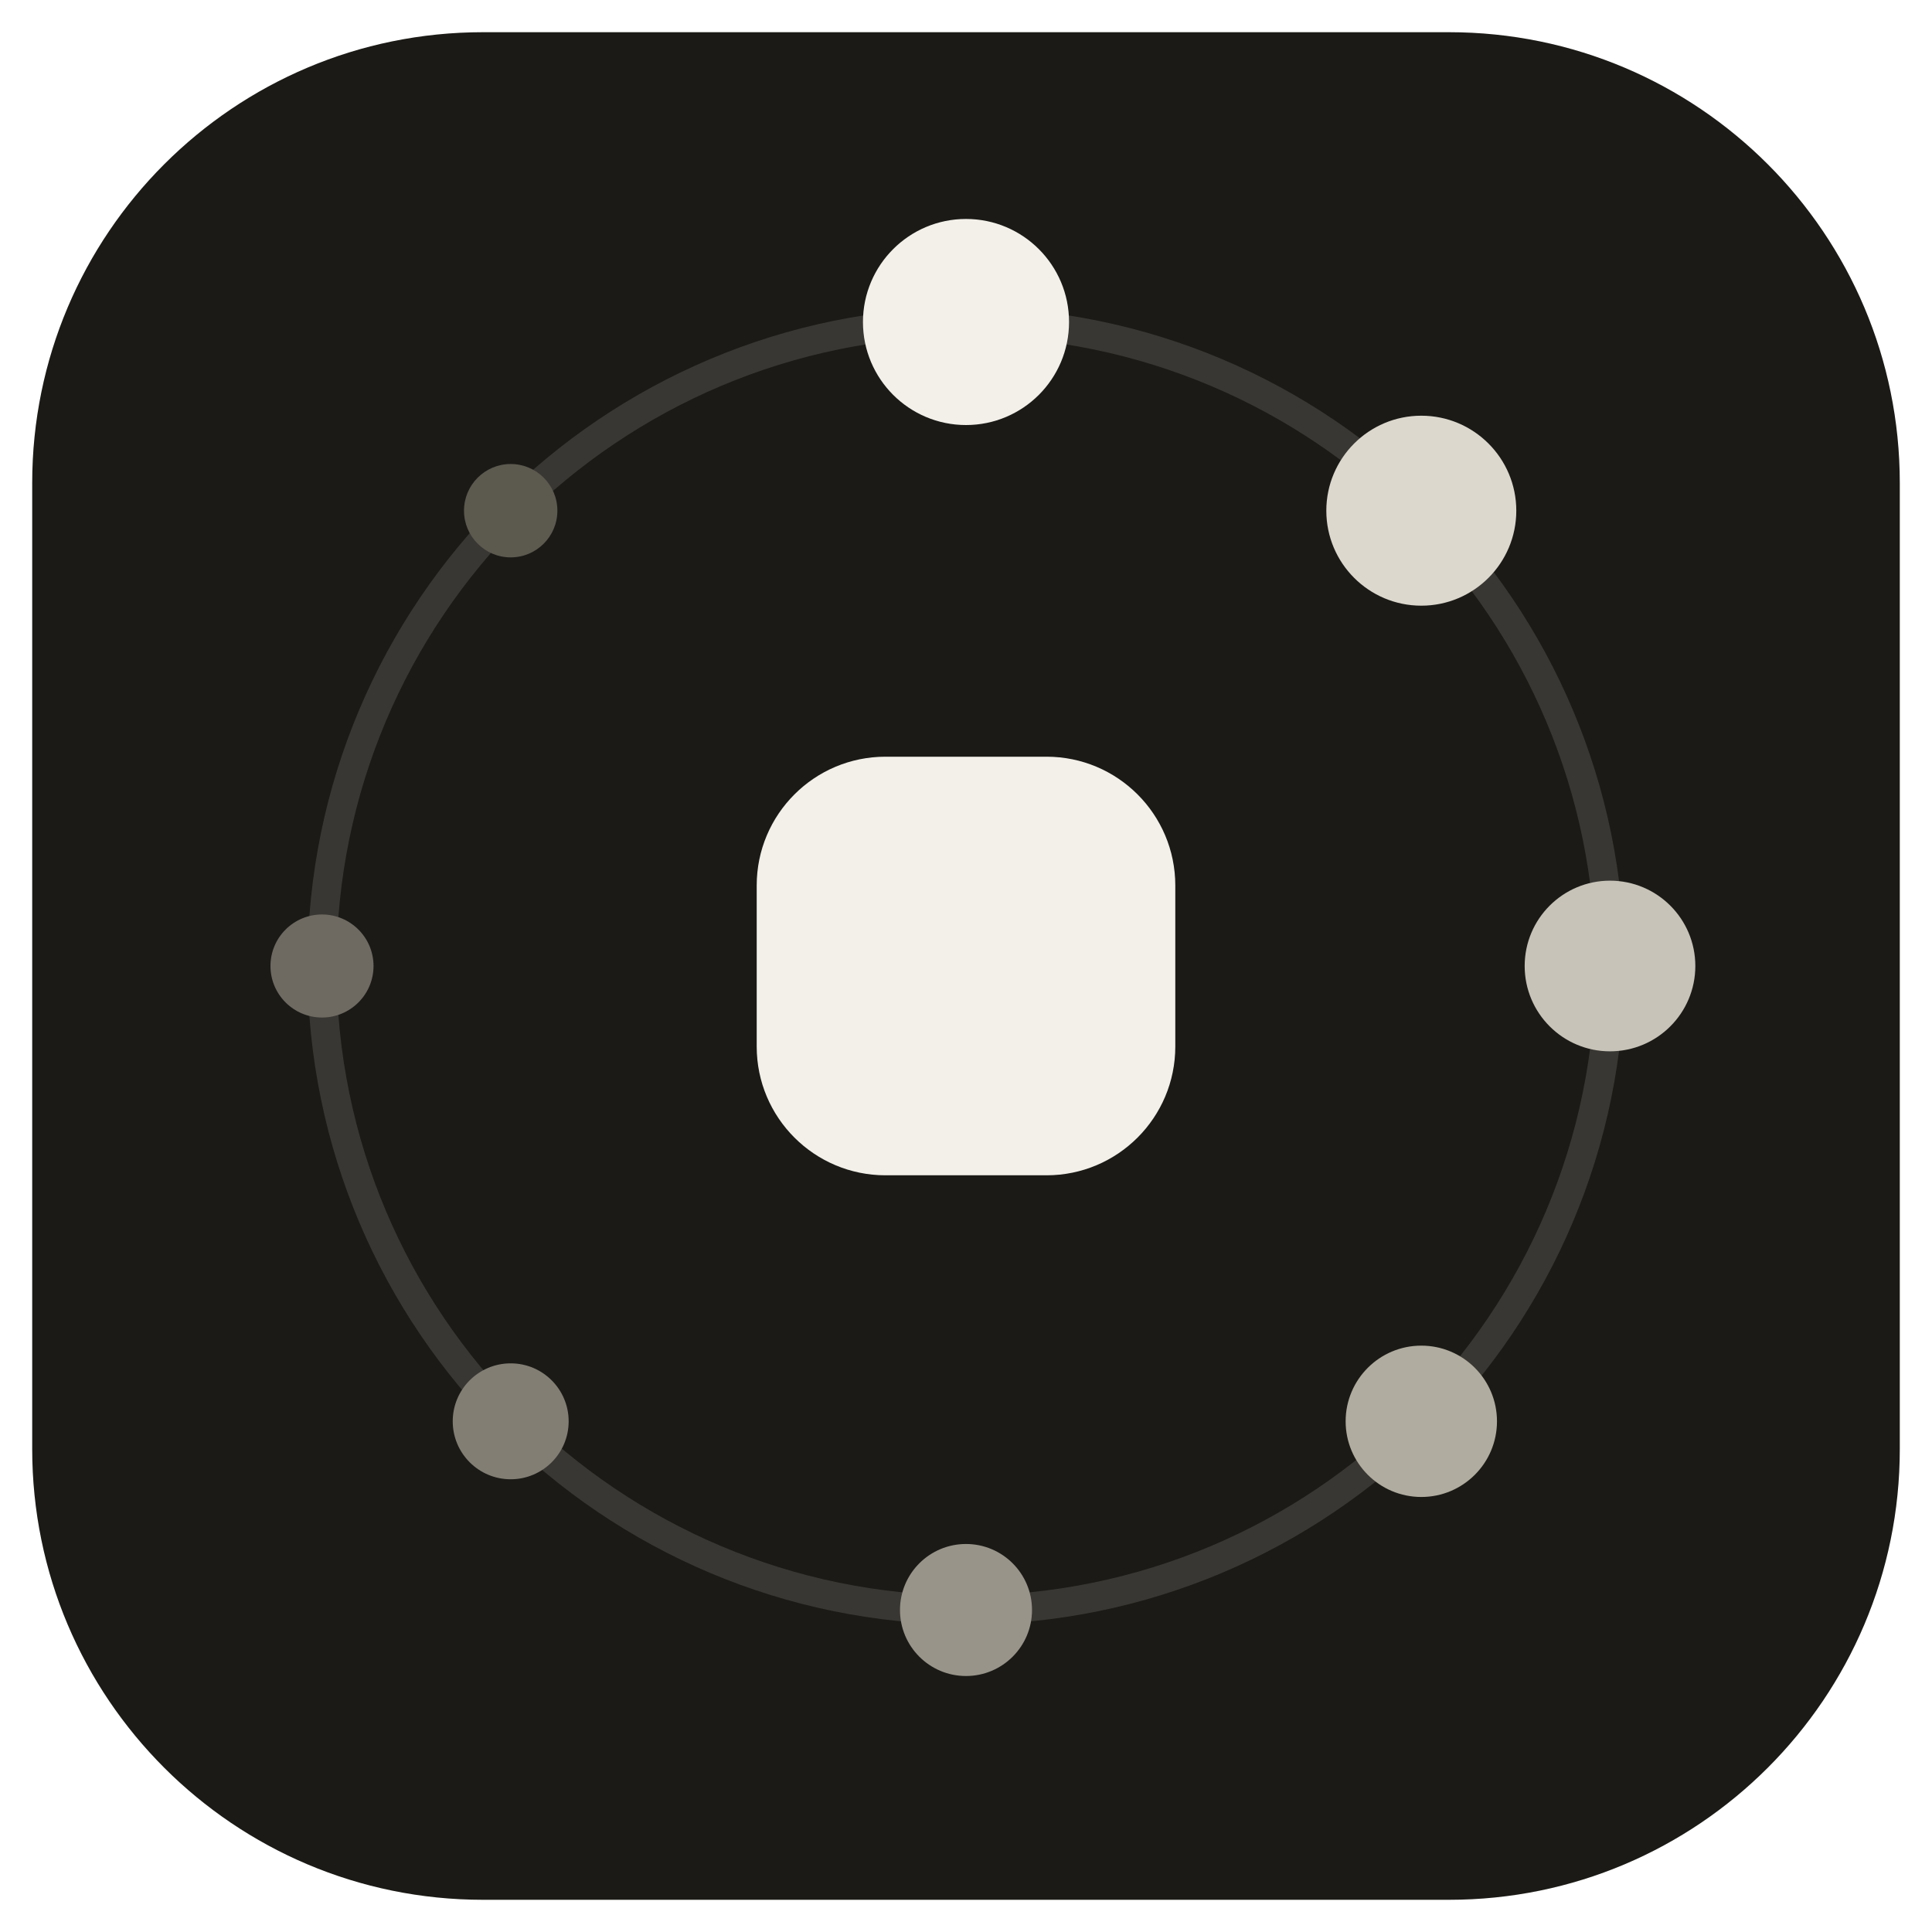
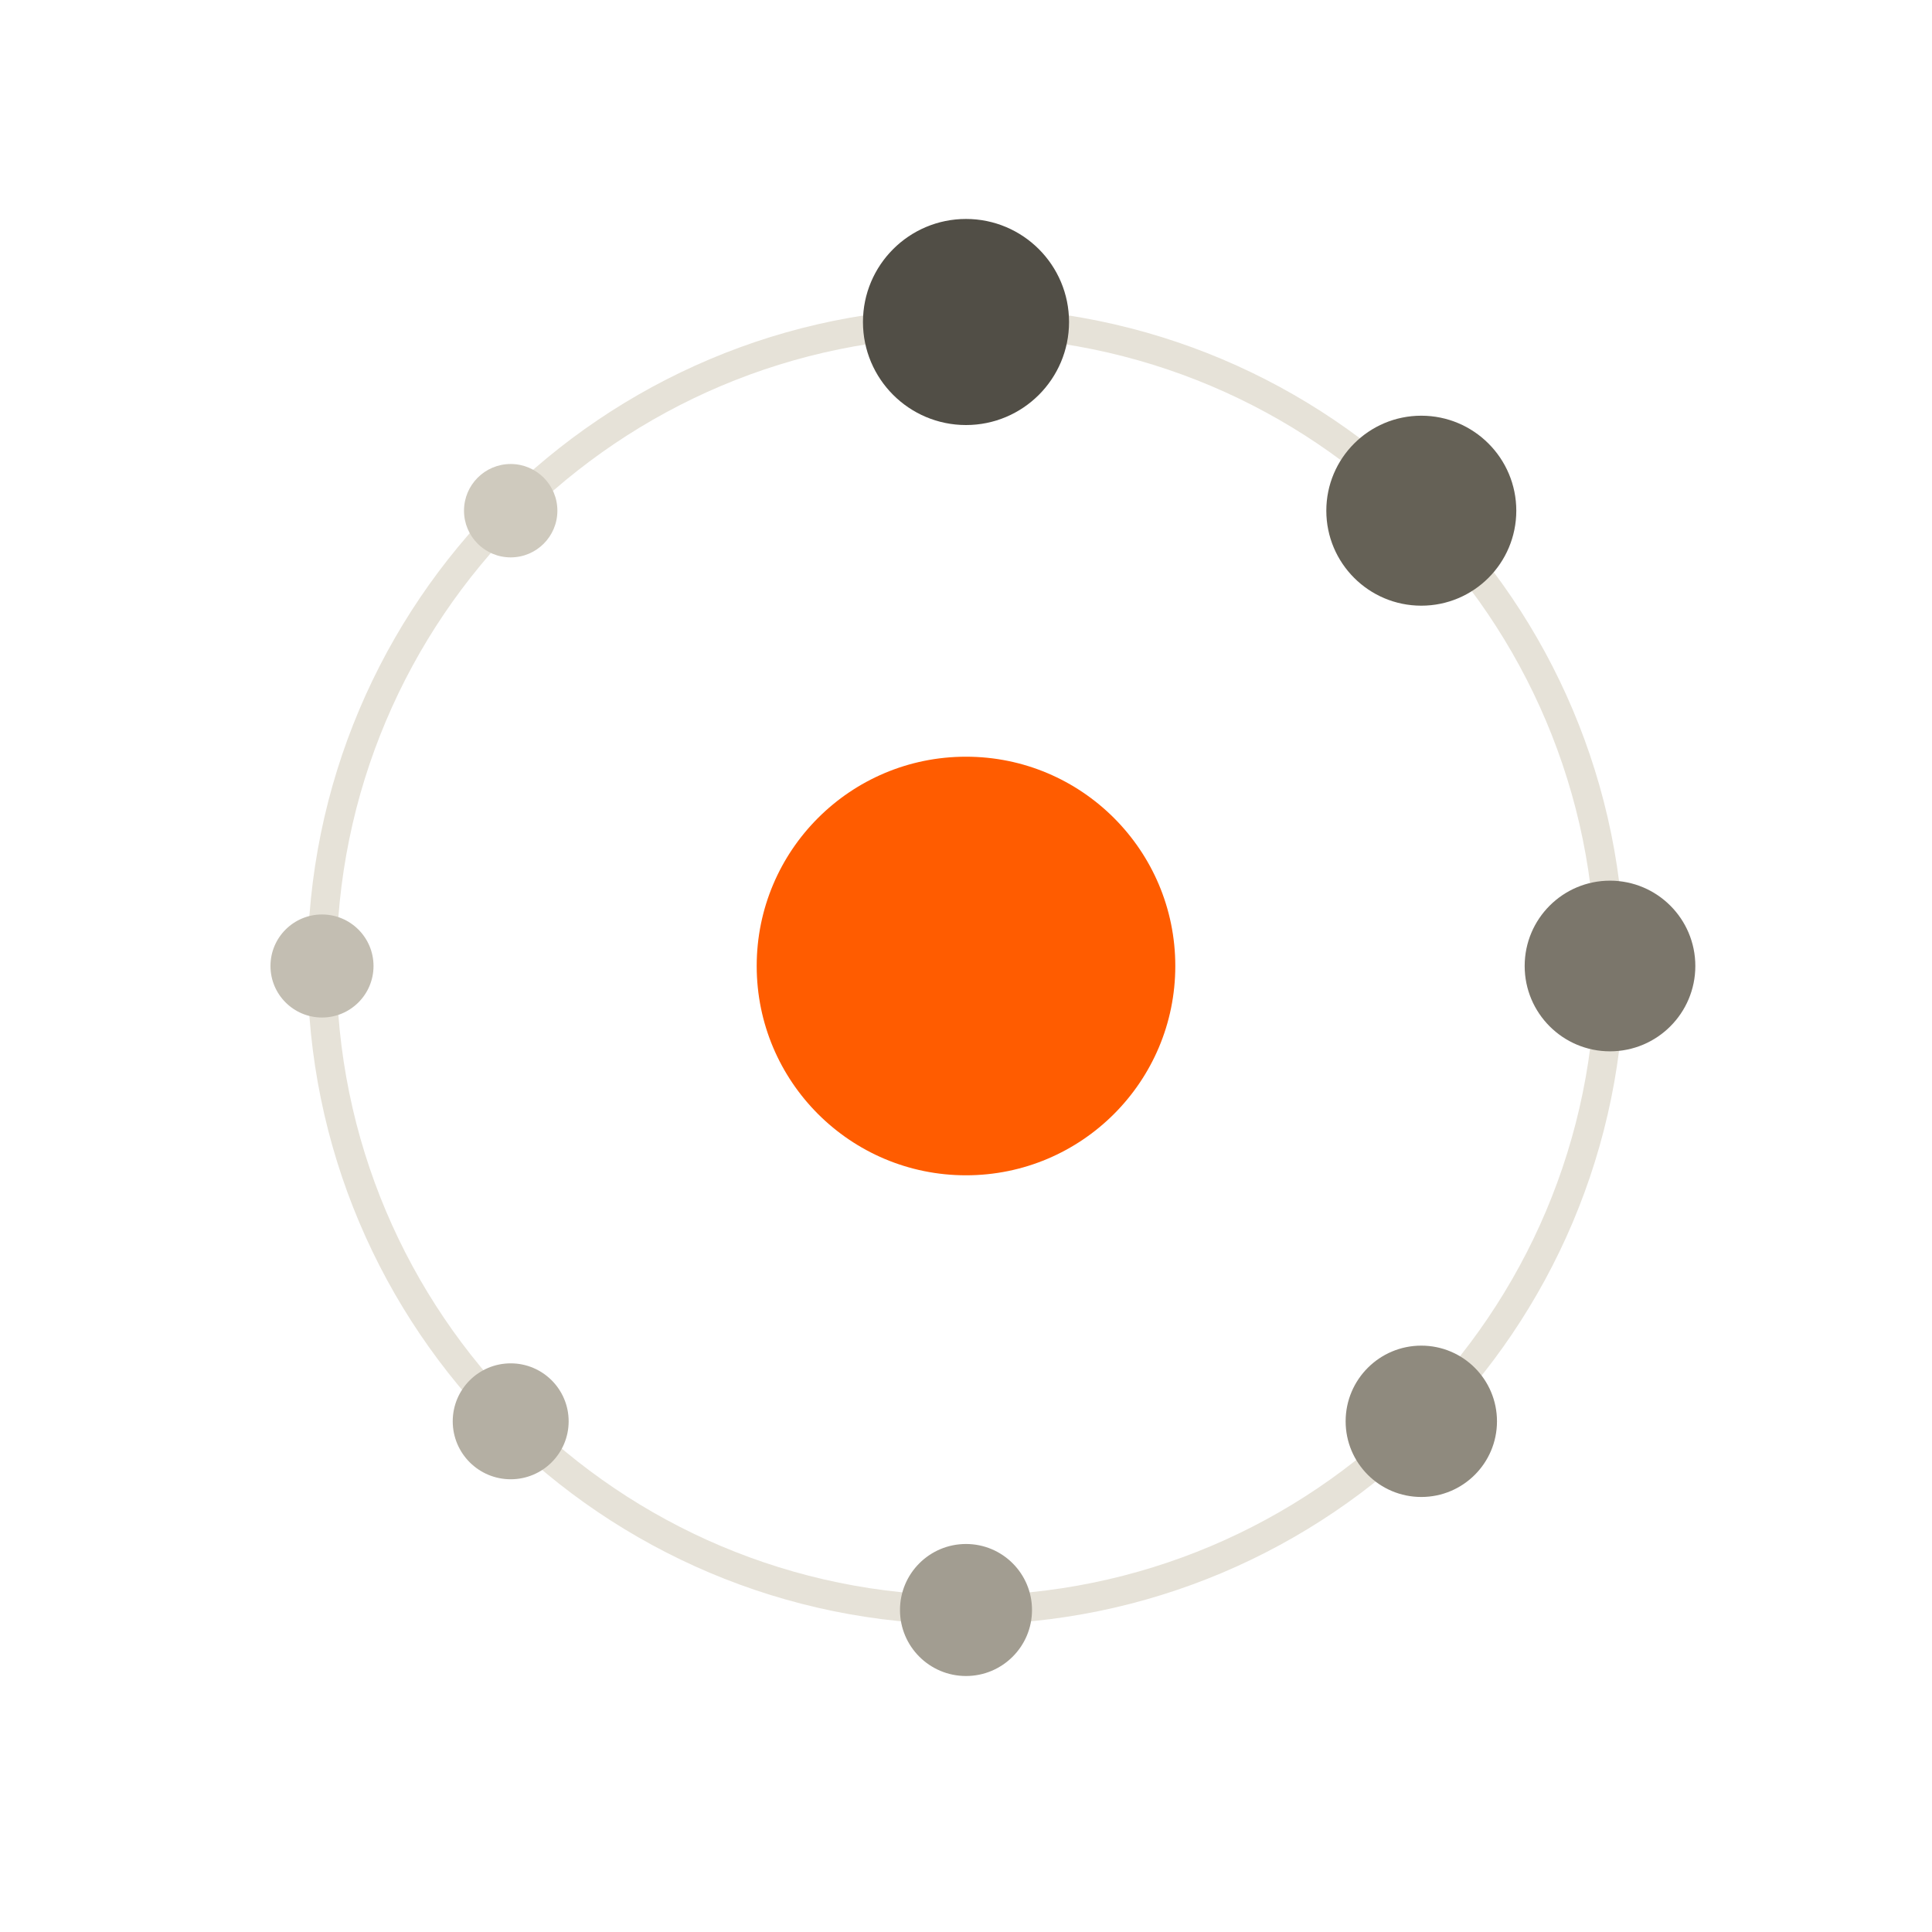
<svg xmlns="http://www.w3.org/2000/svg" viewBox="0 0 120 120" role="img" aria-label="Nous">
-   <rect x="2" y="2" width="116" height="116" rx="28" fill="#1B1A16" />
-   <circle cx="60" cy="60" r="40" fill="none" stroke="#F2F0E9" stroke-opacity="0.14" stroke-width="1.8" />
-   <circle cx="60" cy="20" r="6.4" fill="#F2F0E9" />
-   <circle cx="88.28" cy="31.72" r="5.9" fill="#DCD8CE" />
-   <circle cx="100" cy="60" r="5.3" fill="#C7C3B8" />
-   <circle cx="88.28" cy="88.28" r="4.7" fill="#B0AC9F" />
-   <circle cx="60" cy="100" r="4.1" fill="#98948A" />
-   <circle cx="31.72" cy="88.28" r="3.6" fill="#827E74" />
-   <circle cx="20" cy="60" r="3.2" fill="#6E6A62" />
-   <circle cx="31.72" cy="31.72" r="2.9" fill="#5C594F" />
-   <rect x="47" y="47" width="26" height="26" rx="8" fill="#F2F0E9" />
+   <style>
+     @media (prefers-color-scheme: dark) {
+       .n-ring { stroke: rgba(242,240,233,.30); }
+       .n-orbit circle { fill: #CBC7BC; }
+     }
+   </style>
+   <circle class="n-ring" cx="60" cy="60" r="40" fill="none" stroke="#E6E2D8" stroke-width="1.8" />
+   <g class="n-orbit">
+     <circle cx="60" cy="20" r="6.4" fill="#514E46" />
+     <circle cx="88.28" cy="31.72" r="5.9" fill="#656156" />
+     <circle cx="100" cy="60" r="5.3" fill="#7B766B" />
+     <circle cx="88.28" cy="88.28" r="4.7" fill="#8F8A7E" />
+     <circle cx="60" cy="100" r="4.1" fill="#A29D91" />
+     <circle cx="31.72" cy="88.28" r="3.6" fill="#B4AFA3" />
+     <circle cx="20" cy="60" r="3.2" fill="#C3BEB2" />
+     <circle cx="31.72" cy="31.72" r="2.9" fill="#CFCABE" />
+   </g>
+   <circle class="n-core" cx="60" cy="60" r="13" fill="#FF5C00" />
</svg>
